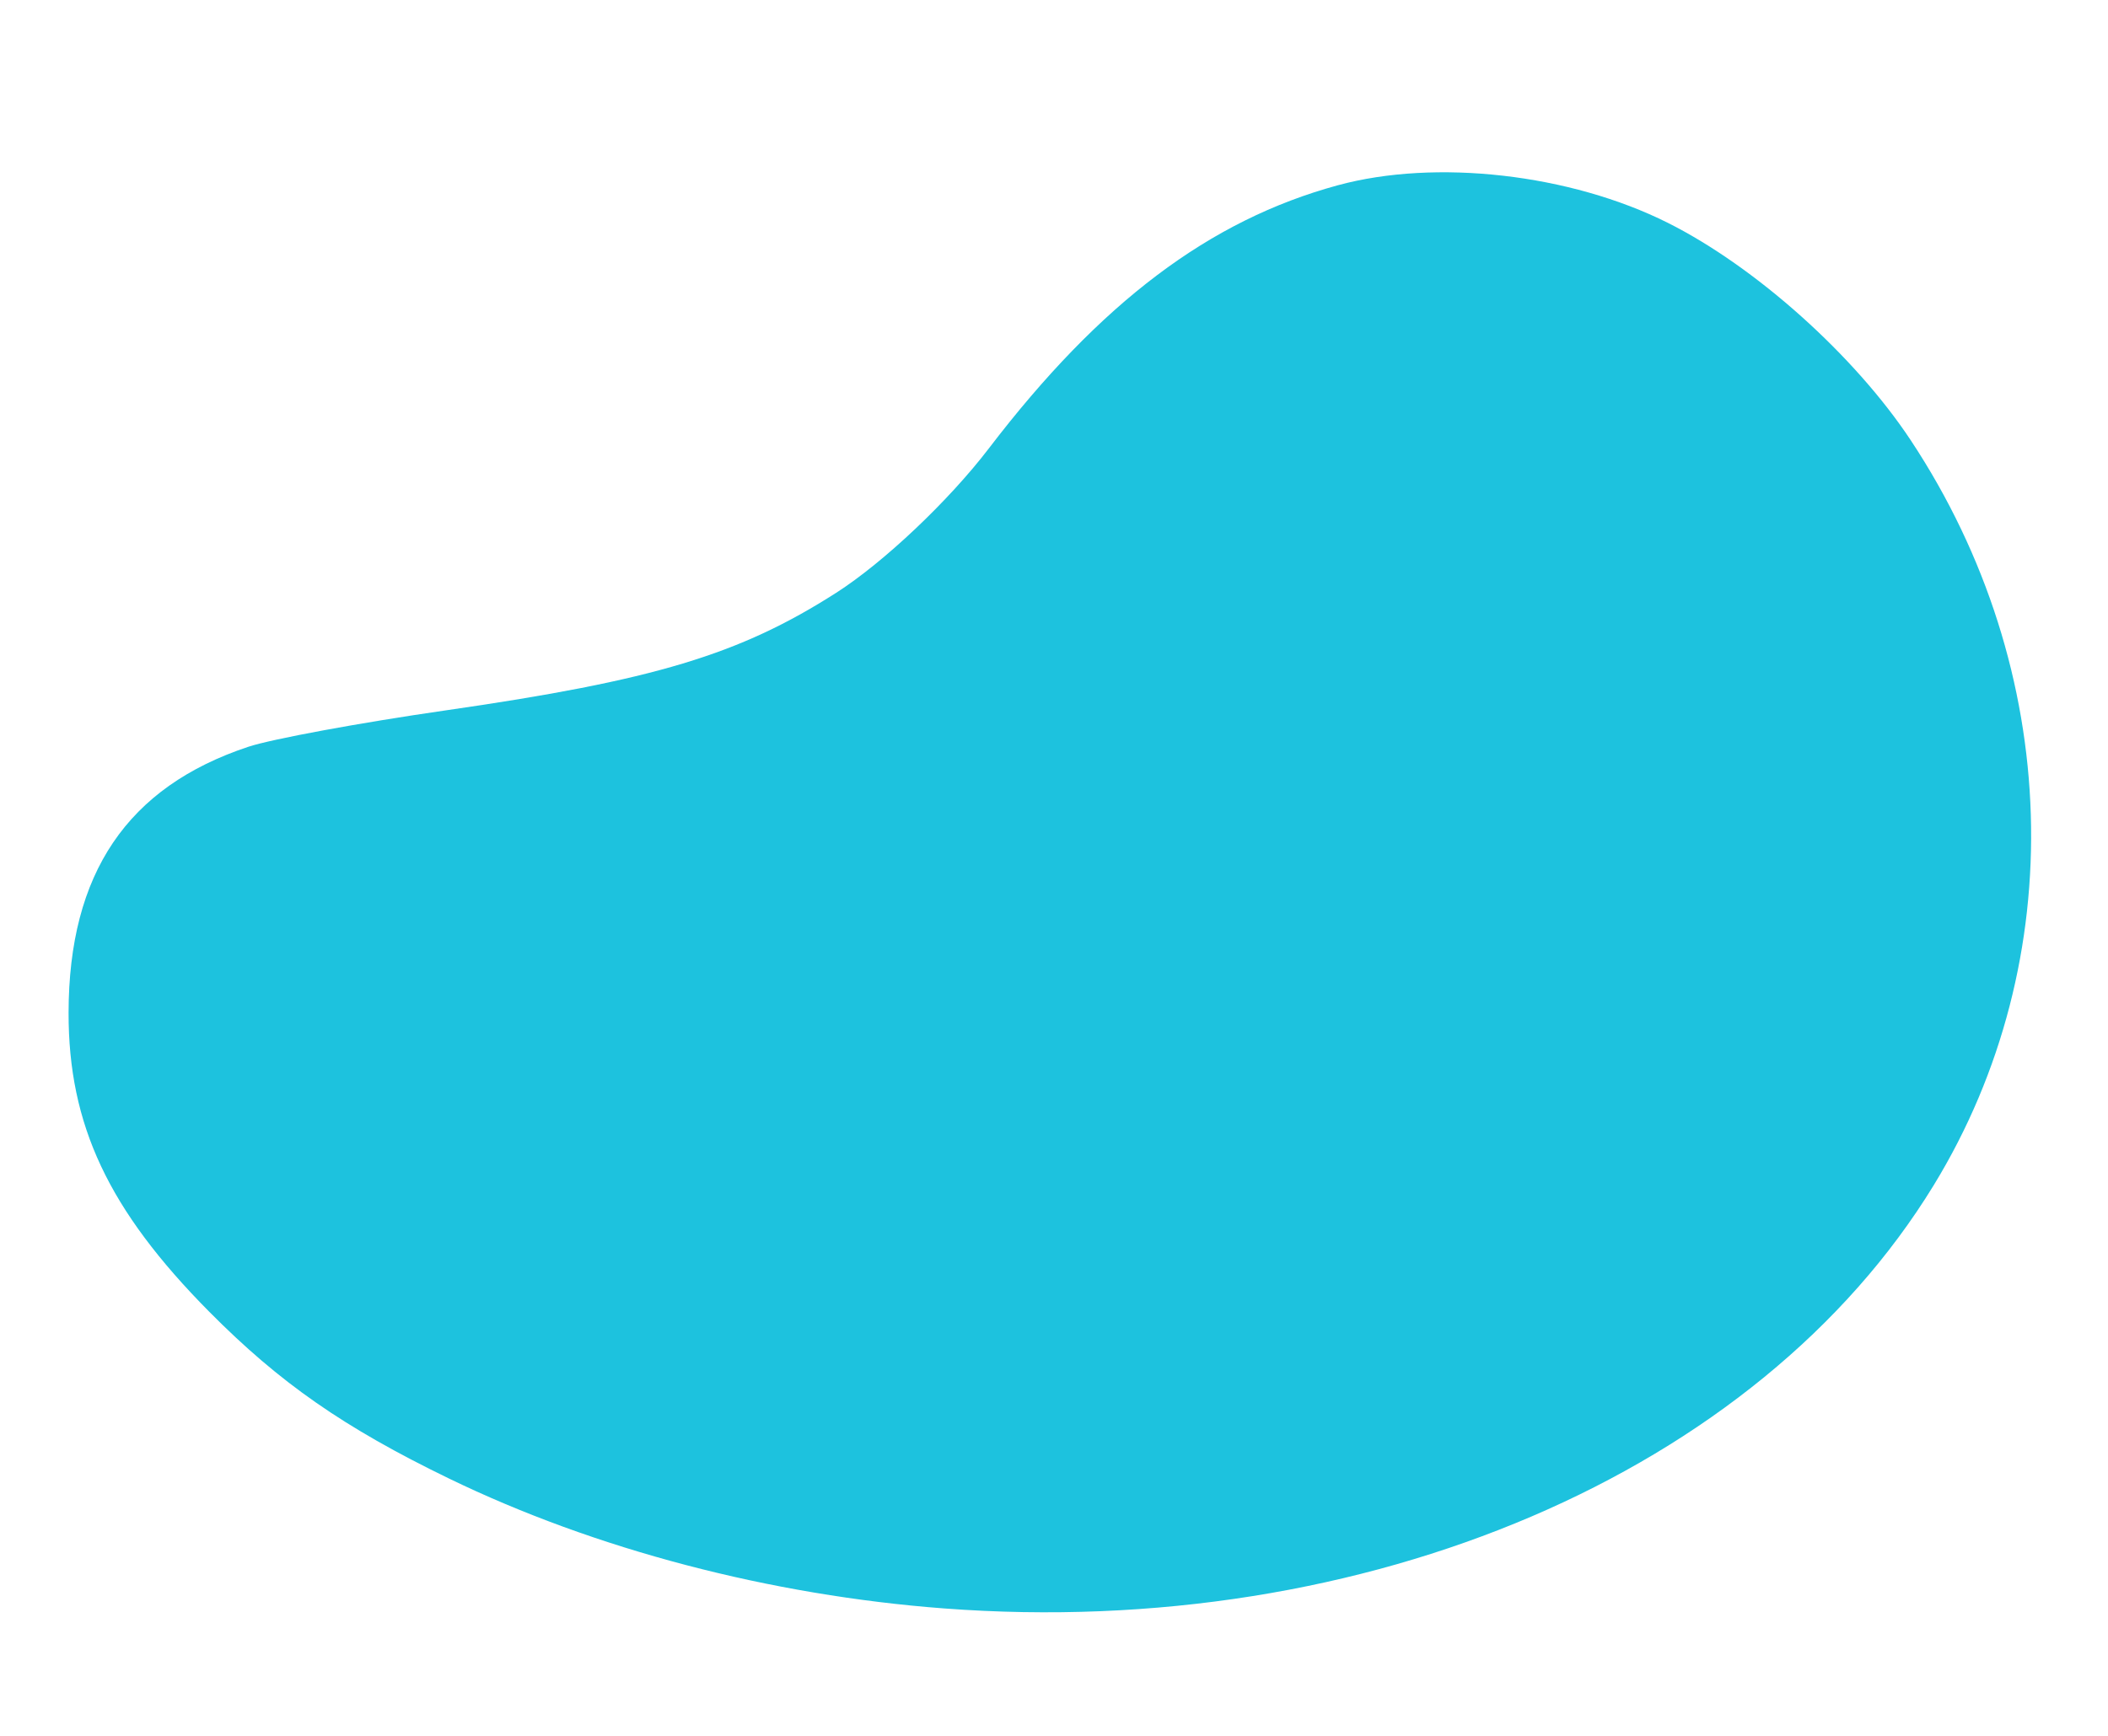
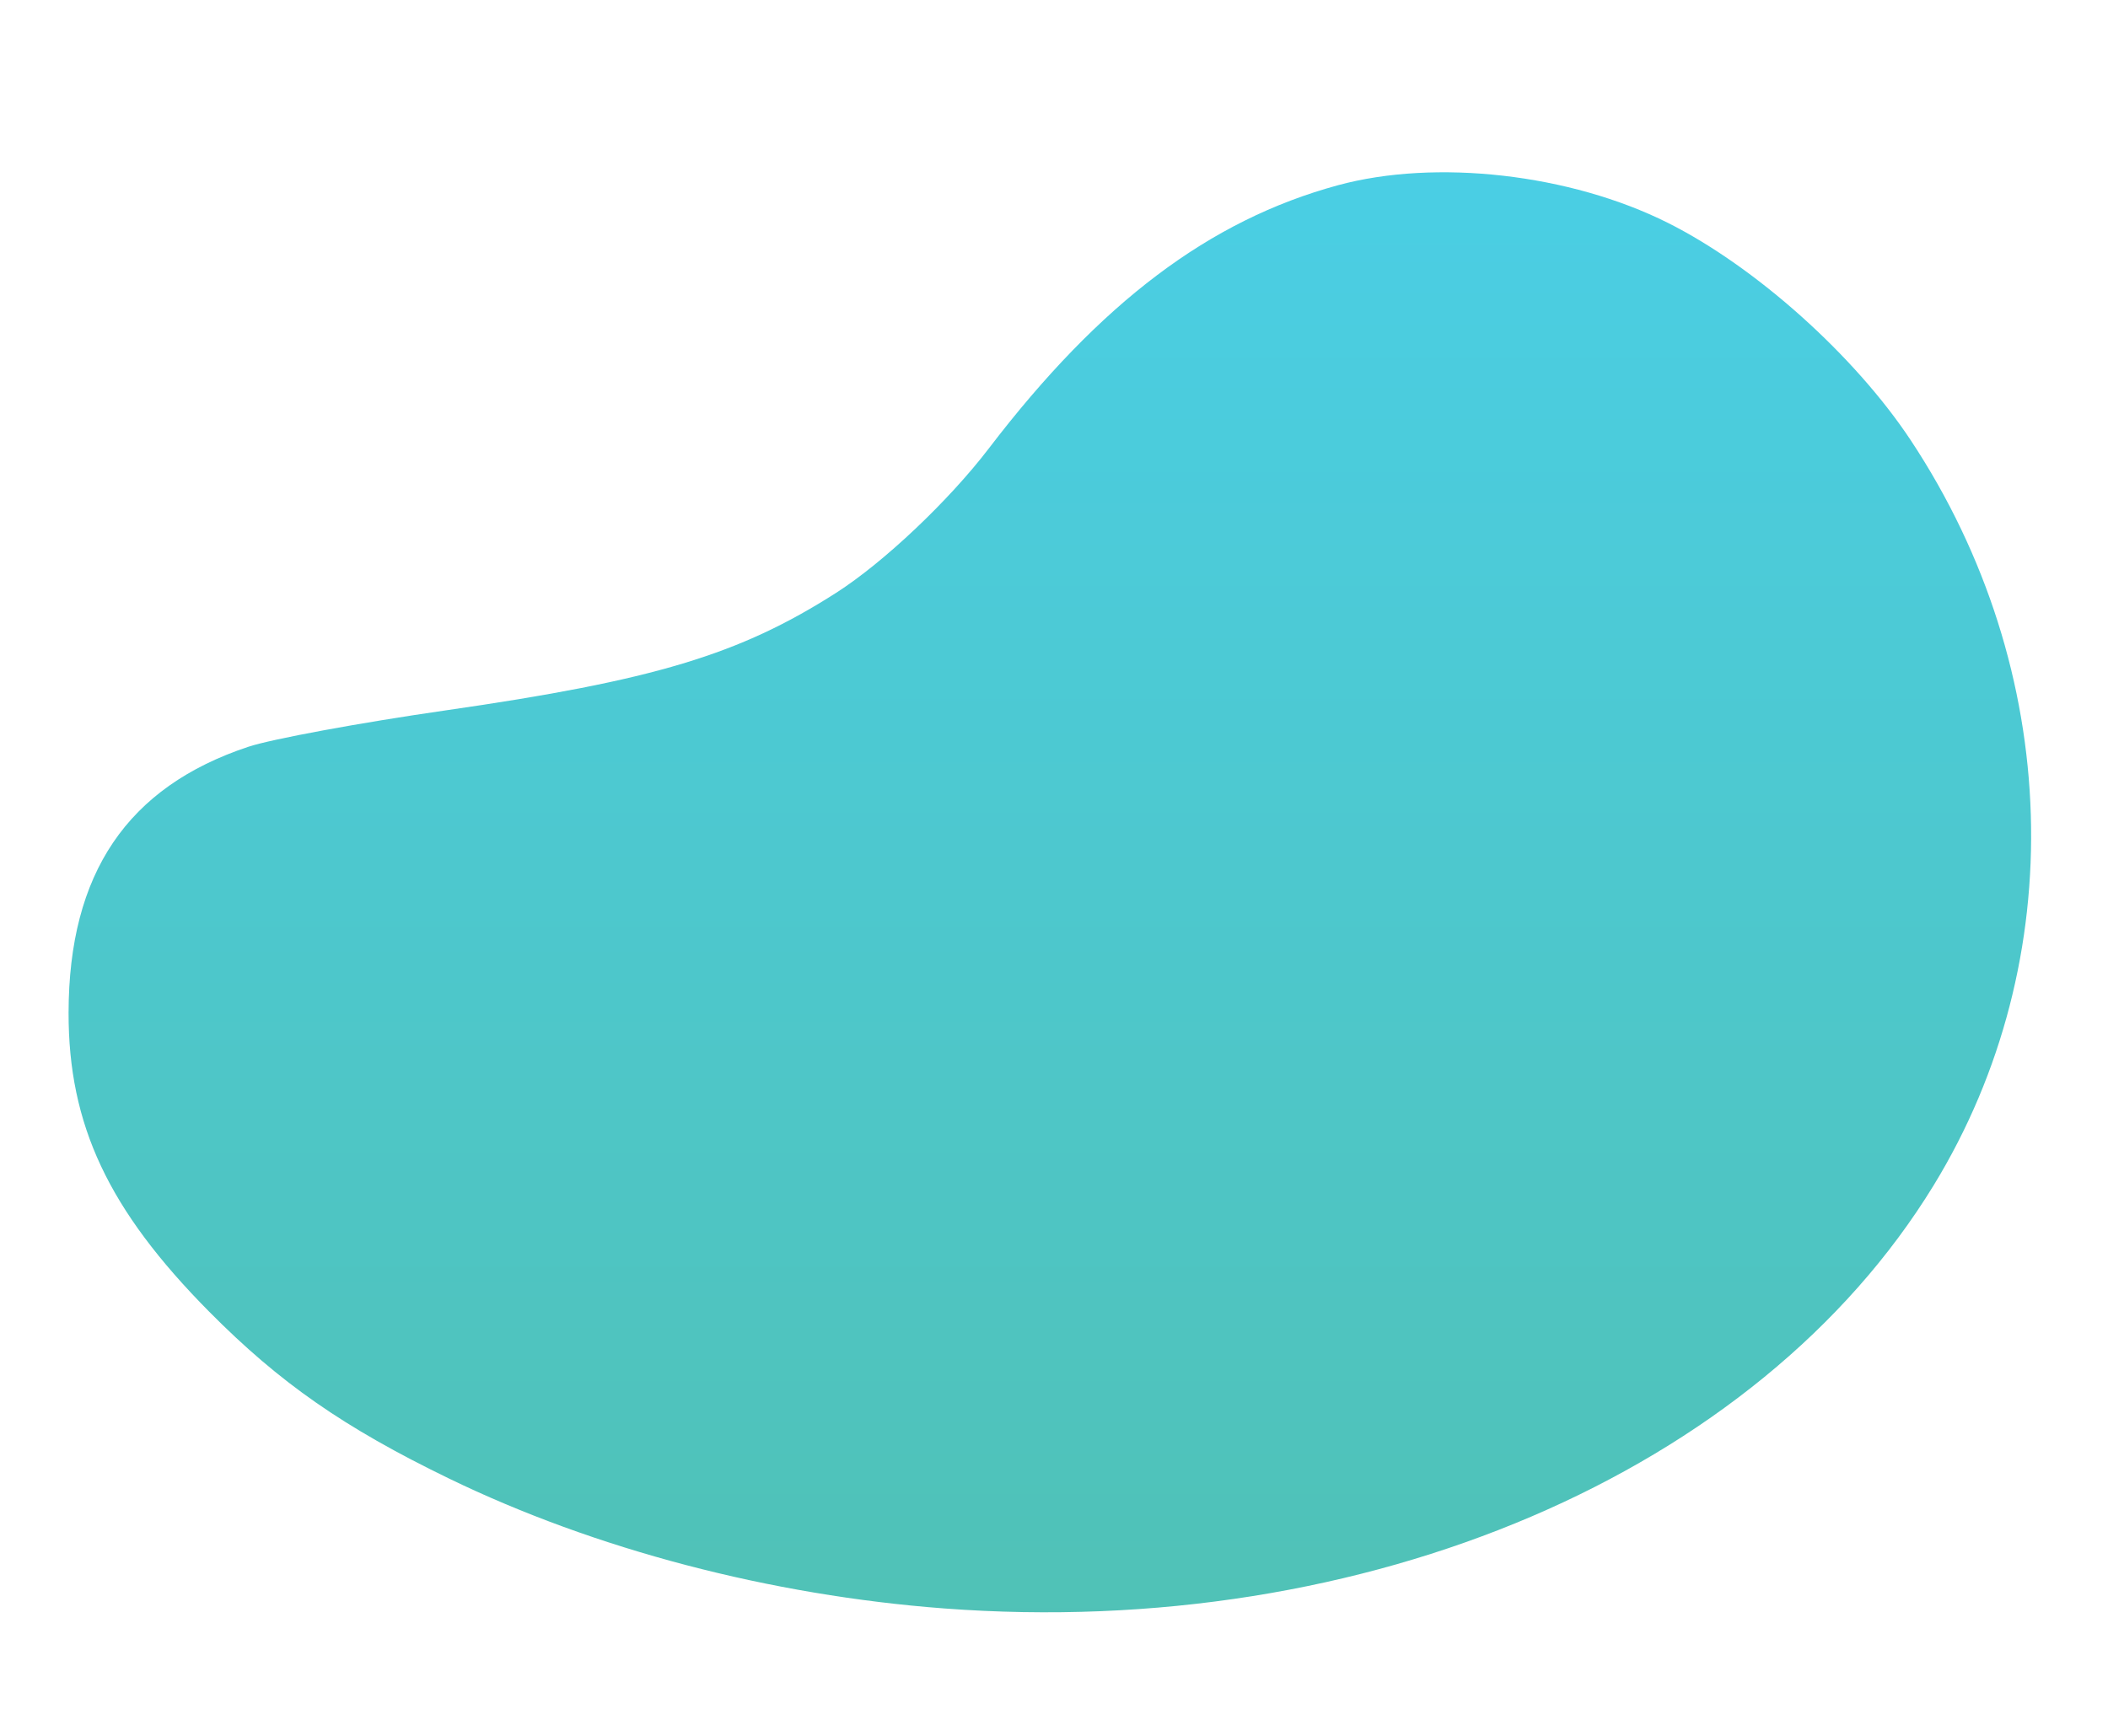
<svg xmlns="http://www.w3.org/2000/svg" id="svg3820" version="1.1" viewBox="0 0 85 70" height="70mm" width="85mm">
  <defs id="defs3814" />
  <g transform="translate(0,-227)" id="layer1">
-     <path style="fill:#1DC2DE;stroke-width:0.265" d="m 38.07,291.862 c -7.008,-0.529 -14.087,-2.387 -19.976,-5.244 -4.225,-2.05 -6.814,-3.852 -9.657,-6.721 -4.066,-4.104 -5.679,-7.533 -5.672,-12.062 0.009,-5.615 2.364,-9.098 7.25,-10.721 0.941,-0.312 4.523,-0.973 7.961,-1.468 8.401,-1.21 11.841,-2.246 15.741,-4.741 1.915,-1.225 4.54,-3.708 6.157,-5.824 4.496,-5.884 8.899,-9.203 14.071,-10.61 3.953,-1.075 9.37,-0.458 13.308,1.516 3.539,1.774 7.537,5.354 9.8,8.777 6.114,9.247 6.471,20.955 0.918,30.034 -7.093,11.595 -22.885,18.348 -39.901,17.064 z" id="path3775" />
+     <defs>
+       <linearGradient id="grad2" x1="0%" y1="0%" x2="0%" y2="100%">
+         <stop offset="0%" style="stop-color:#1DC2DE;stop-opacity:0.8" />
+         <stop offset="100%" style="stop-color:#24B2A4;stop-opacity:0.8" />
+       </linearGradient>
+     </defs>
+     <path style="fill:url(#grad2);stroke-width:0.265" d="m 38.07,291.862 c -7.008,-0.529 -14.087,-2.387 -19.976,-5.244 -4.225,-2.05 -6.814,-3.852 -9.657,-6.721 -4.066,-4.104 -5.679,-7.533 -5.672,-12.062 0.009,-5.615 2.364,-9.098 7.25,-10.721 0.941,-0.312 4.523,-0.973 7.961,-1.468 8.401,-1.21 11.841,-2.246 15.741,-4.741 1.915,-1.225 4.54,-3.708 6.157,-5.824 4.496,-5.884 8.899,-9.203 14.071,-10.61 3.953,-1.075 9.37,-0.458 13.308,1.516 3.539,1.774 7.537,5.354 9.8,8.777 6.114,9.247 6.471,20.955 0.918,30.034 -7.093,11.595 -22.885,18.348 -39.901,17.064 z" id="path3775" />
  </g>
</svg>
